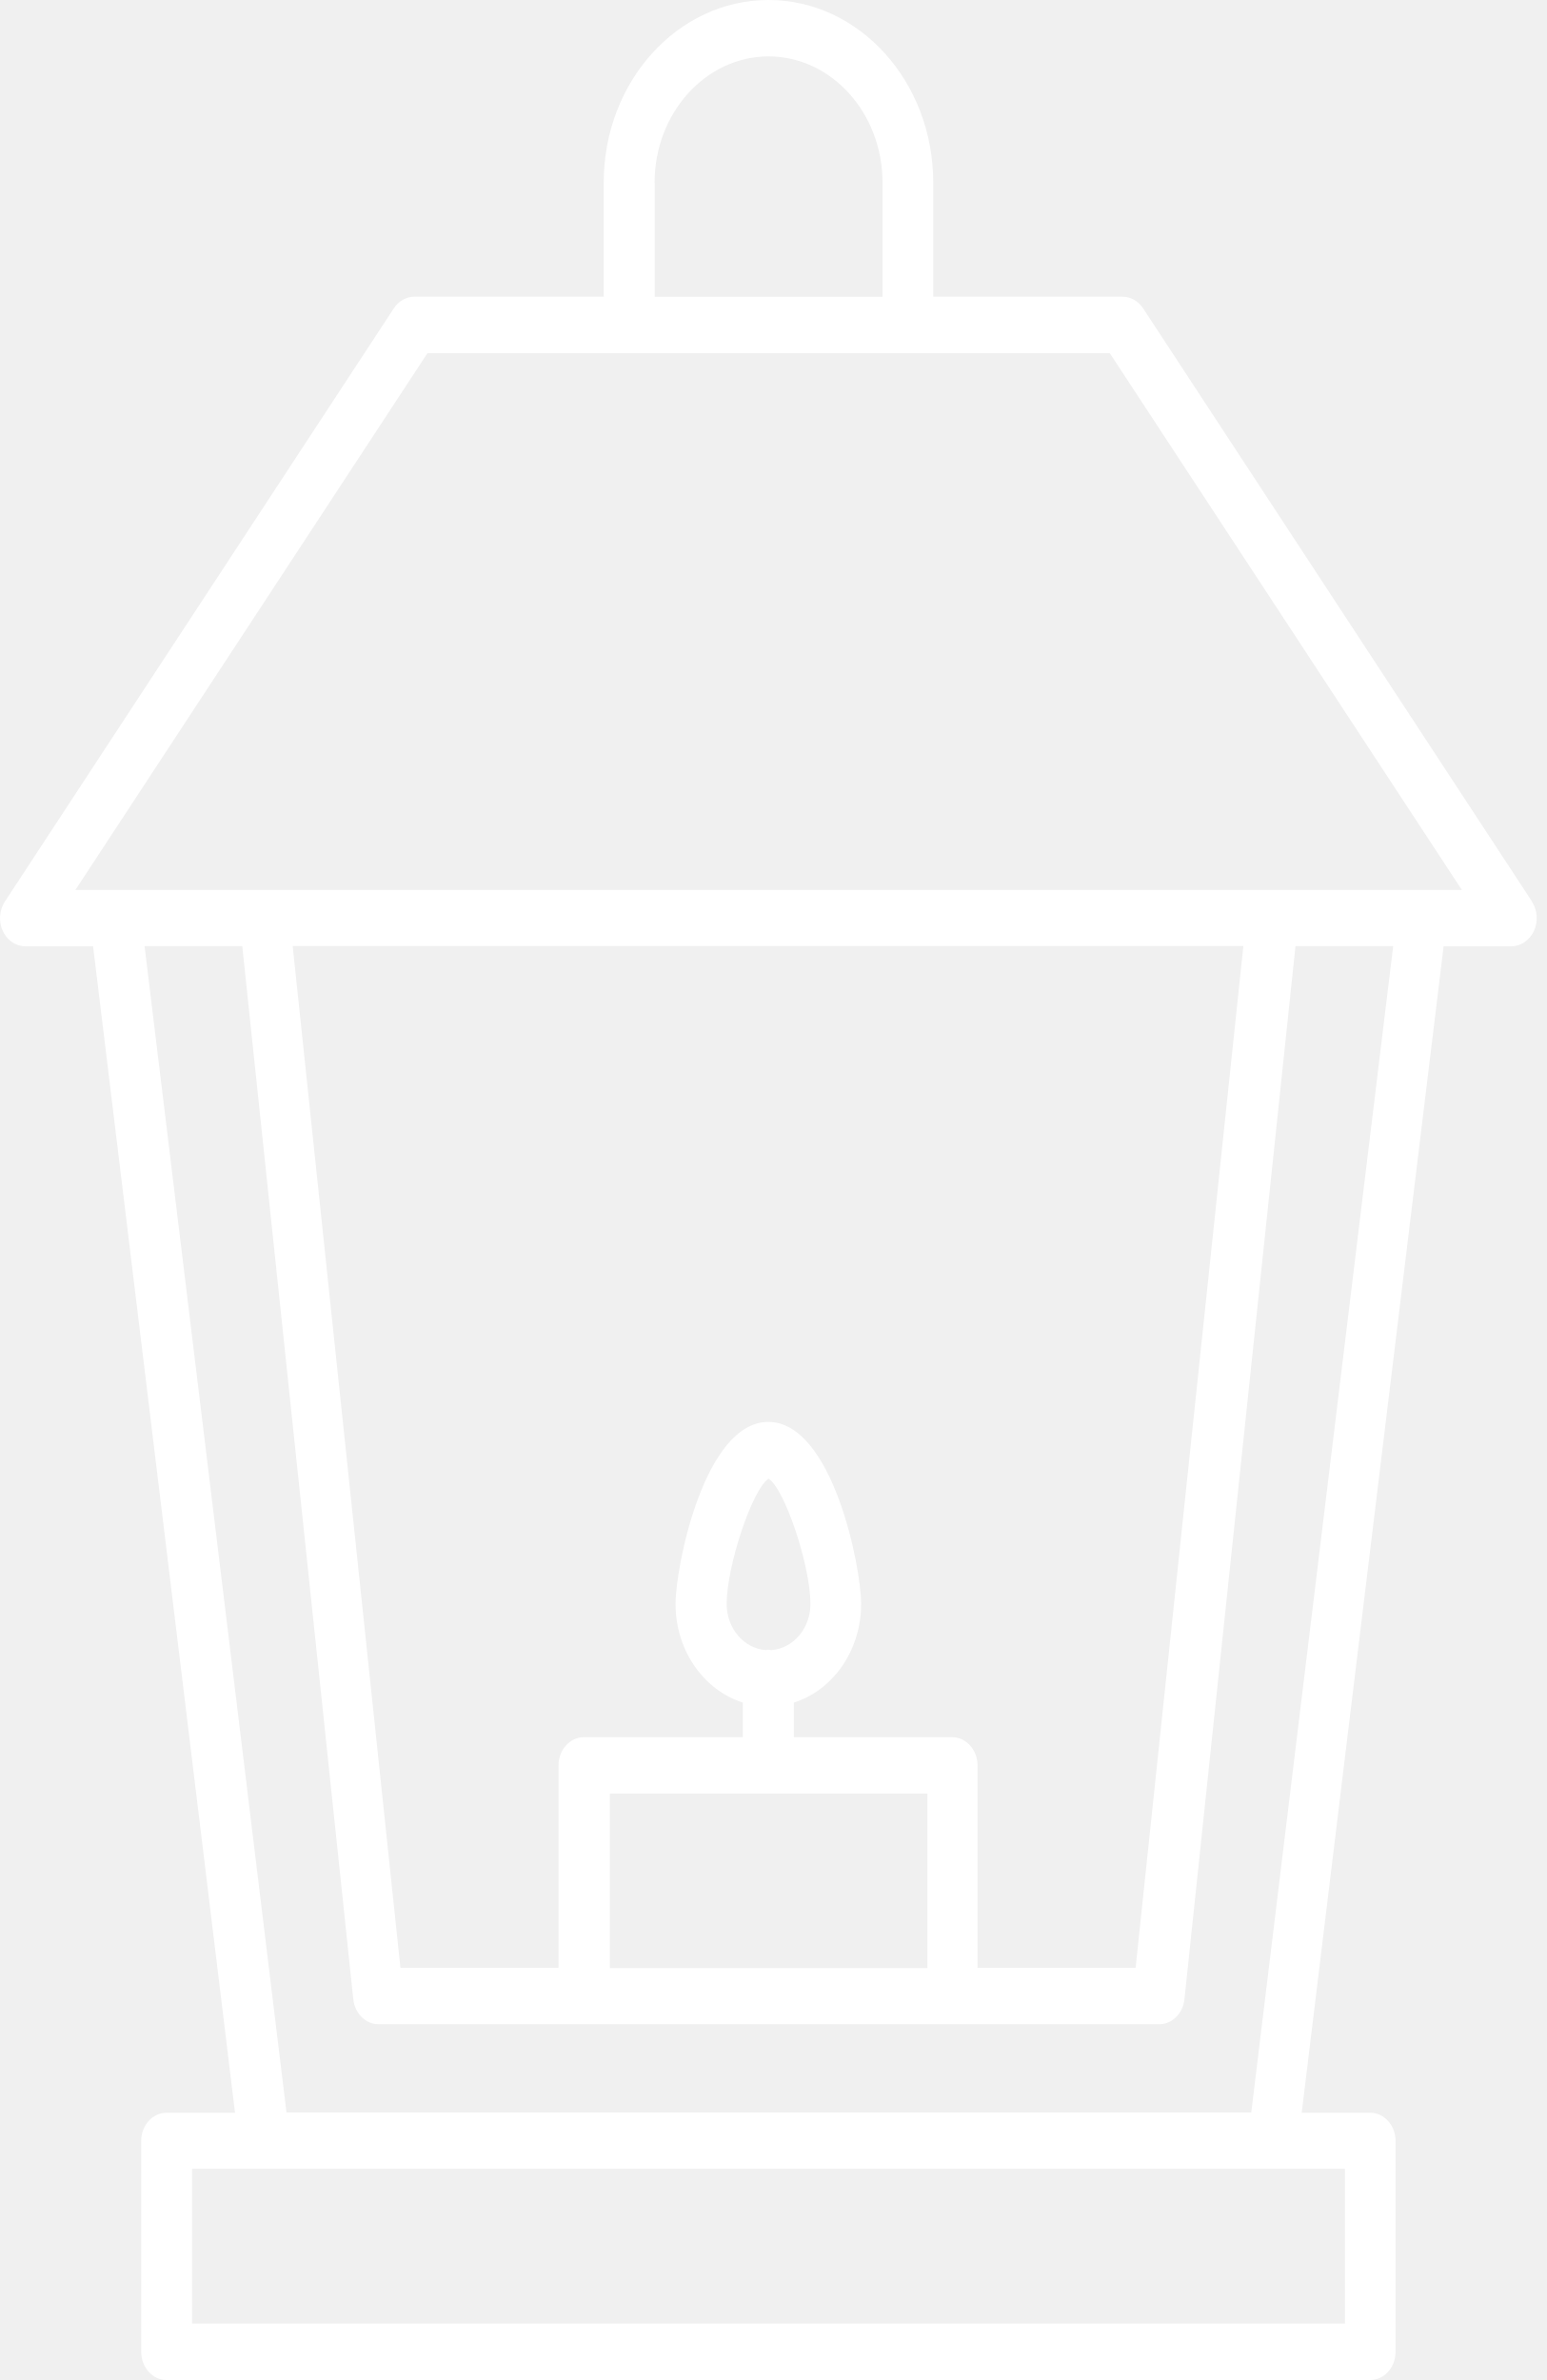
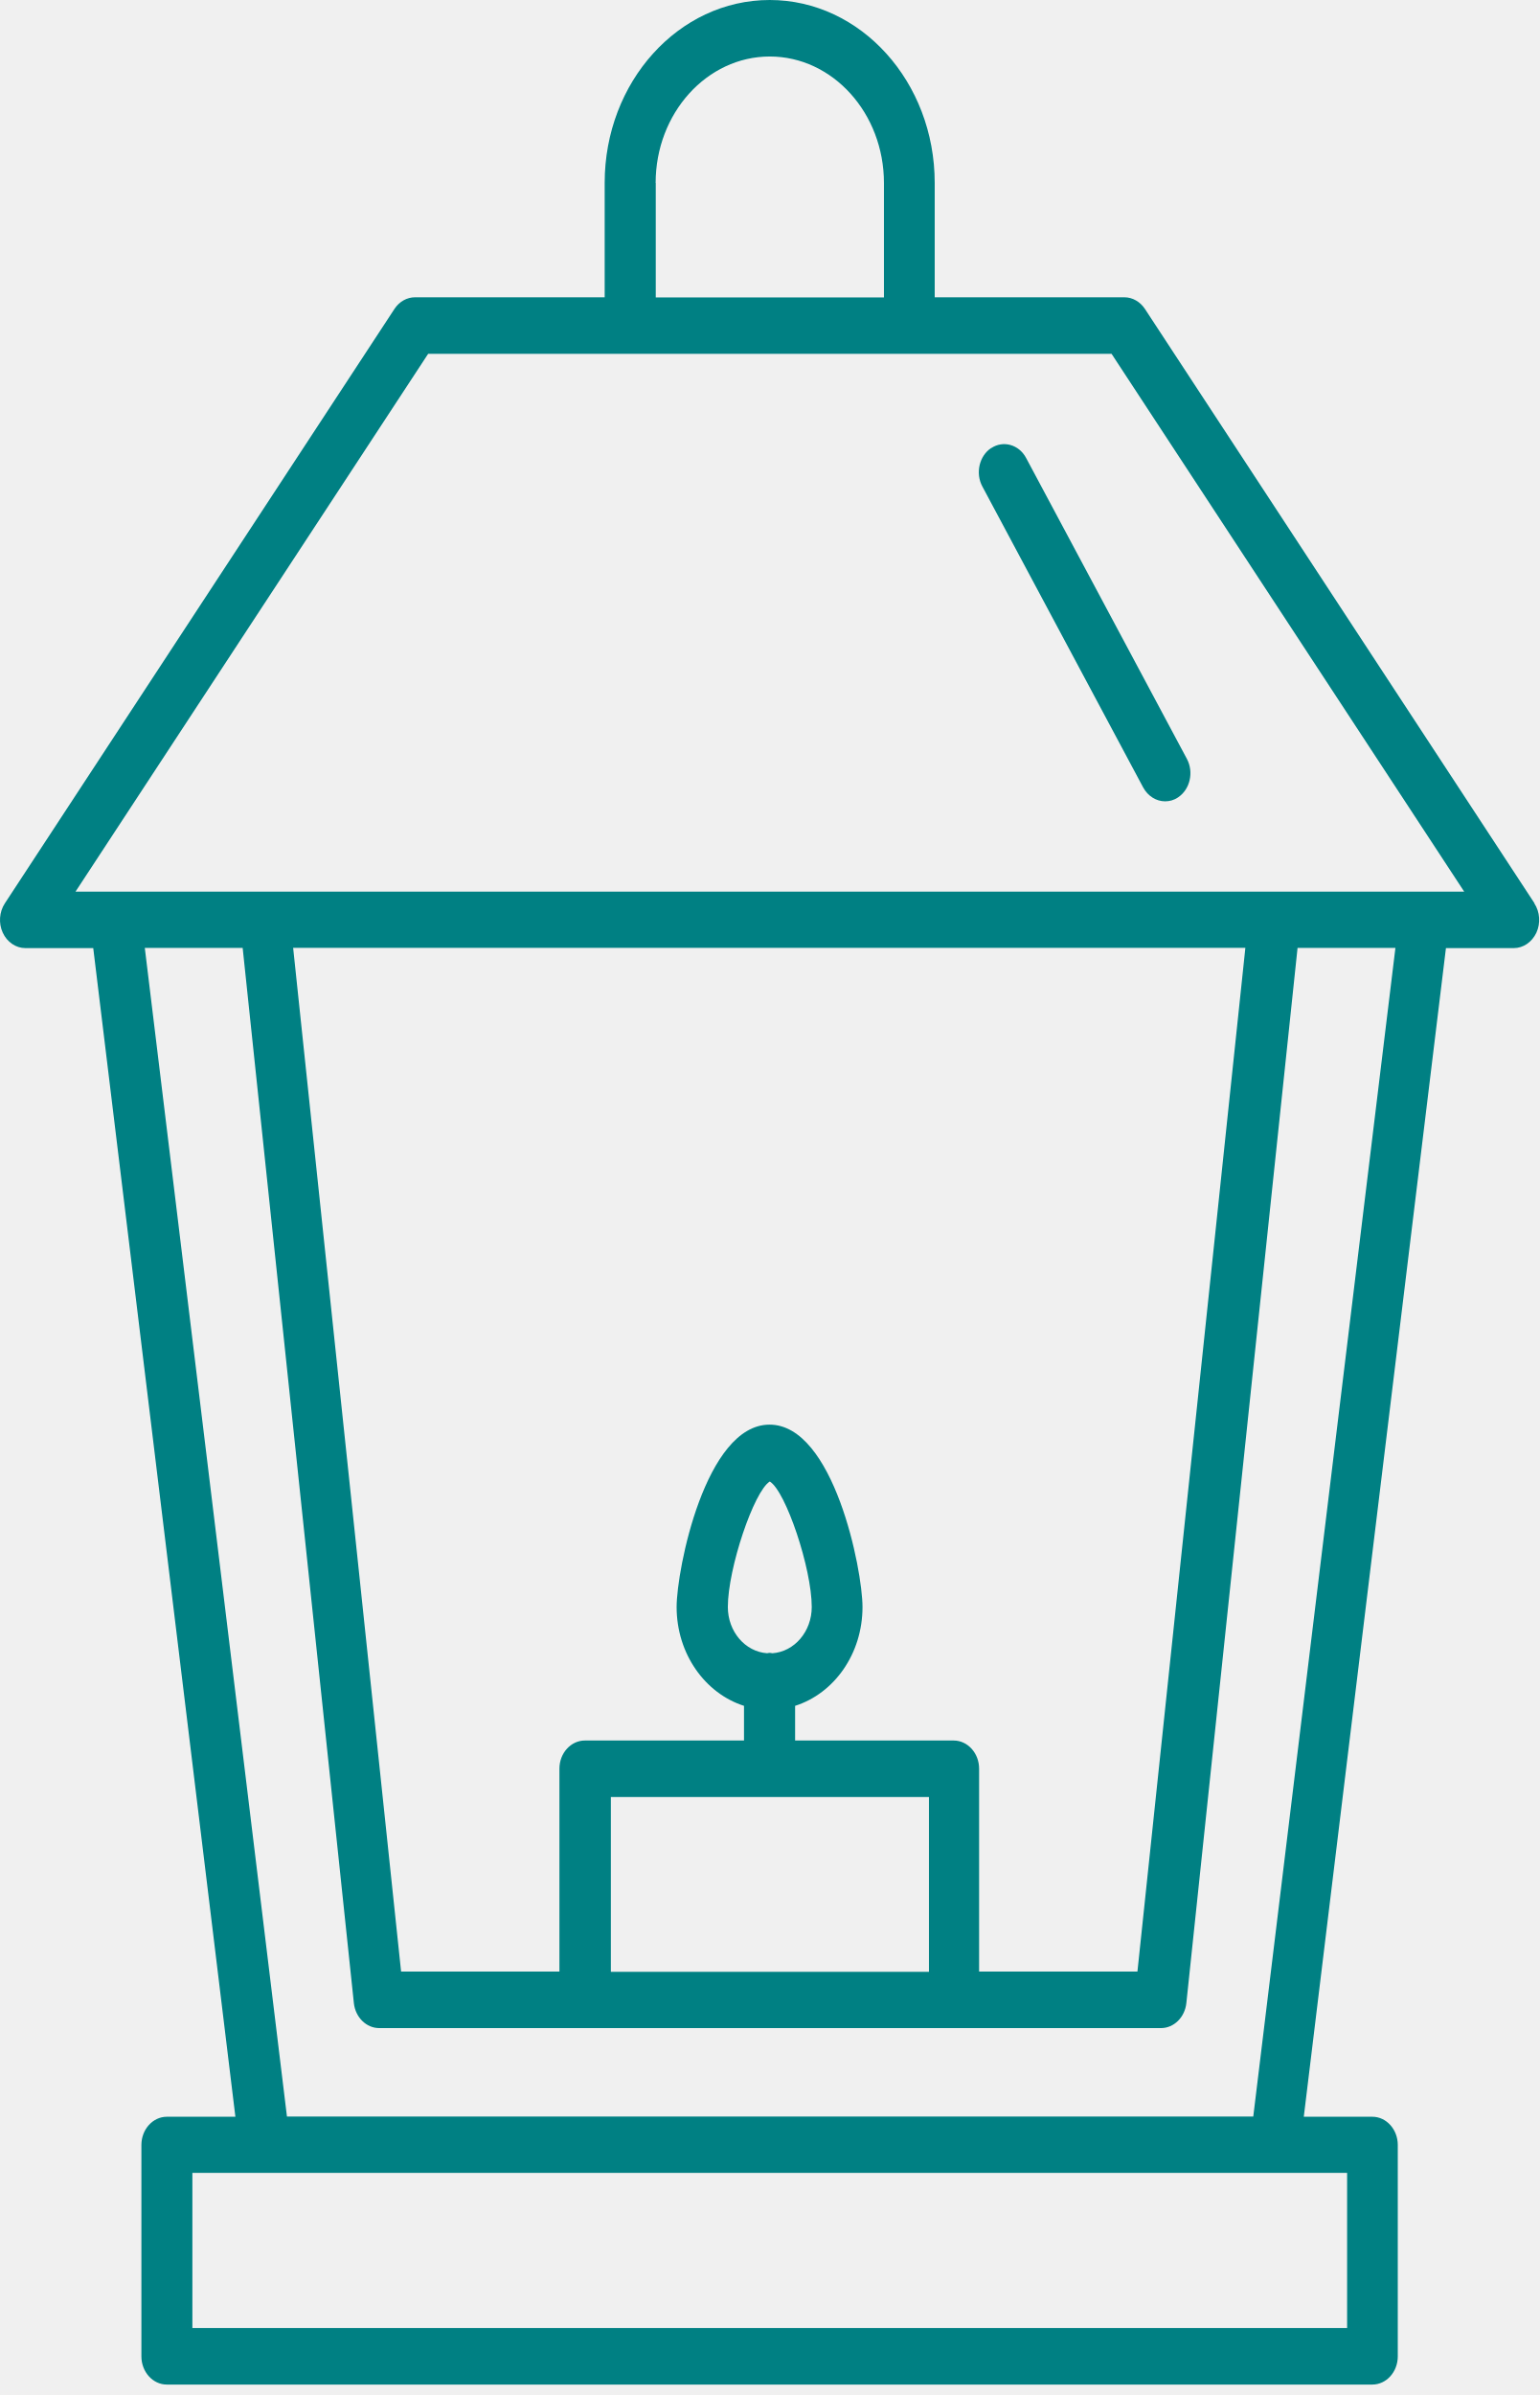
- <svg xmlns="http://www.w3.org/2000/svg" width="52" height="80" viewBox="0 0 52 80" fill="none">
-   <path d="M51.498 30.306L38.425 10.366C38.263 10.122 38.008 9.974 37.732 9.974H31.369V6.135C31.369 2.749 28.887 0 25.831 0C22.775 0 20.293 2.749 20.293 6.135V9.974H13.929C13.658 9.974 13.398 10.118 13.237 10.366L0.163 30.306C-0.025 30.593 -0.053 30.977 0.093 31.291C0.238 31.609 0.533 31.809 0.856 31.809H3.129L7.9 71.016H5.599C5.131 71.016 4.746 71.439 4.746 71.962V79.056C4.746 79.574 5.127 80.001 5.599 80.001H46.055C46.523 80.001 46.909 79.579 46.909 79.056V71.962C46.909 71.443 46.527 71.016 46.055 71.016H43.755L48.525 31.809H50.799C51.121 31.809 51.412 31.608 51.562 31.291C51.707 30.972 51.68 30.593 51.491 30.306H51.498ZM22.003 6.14C22.003 3.8 23.722 1.896 25.834 1.896C27.946 1.896 29.665 3.8 29.665 6.14V9.978H22.007V6.14H22.003ZM45.209 78.102H6.456V72.9H45.209V78.102ZM42.043 71.008H9.63L4.859 31.801H8.143L11.876 67.205C11.927 67.68 12.293 68.041 12.726 68.041H38.964C39.397 68.041 39.762 67.68 39.813 67.205L43.546 31.801H46.83L42.059 71.008H42.043ZM25.925 55.465C25.893 55.465 25.866 55.452 25.834 55.452C25.799 55.452 25.775 55.461 25.744 55.465C25.008 55.413 24.426 54.742 24.426 53.914C24.426 52.62 25.303 50.027 25.834 49.705C26.369 50.027 27.242 52.62 27.242 53.914C27.242 54.737 26.66 55.413 25.925 55.465ZM31.175 60.289V66.154H20.5V60.289H31.175ZM32.025 58.393H26.684V57.23C27.989 56.816 28.945 55.491 28.945 53.914C28.945 52.659 27.978 47.796 25.826 47.796C23.675 47.796 22.707 52.655 22.707 53.914C22.707 55.491 23.667 56.816 24.969 57.23V58.393H19.628C19.16 58.393 18.774 58.816 18.774 59.339V66.145H13.46L9.838 31.8H41.794L38.172 66.145H32.858V59.339C32.858 58.82 32.477 58.393 32.005 58.393H32.025ZM47.792 29.914H2.534L14.369 11.87H37.303L49.138 29.914H47.792Z" fill="white" />
+ <svg xmlns="http://www.w3.org/2000/svg" width="90" height="140" viewBox="0 0 90 140" fill="none">
+   <path d="M89.727 52.803L66.949 18.062C66.668 17.636 66.222 17.378 65.743 17.378H54.655V10.69C54.655 4.791 50.331 0 45.006 0C39.681 0 35.357 4.791 35.357 10.69V17.378H24.269C23.796 17.378 23.344 17.629 23.063 18.062L0.285 52.803C-0.044 53.304 -0.092 53.972 0.161 54.519C0.415 55.073 0.929 55.422 1.491 55.422H5.452L13.764 123.735H9.755C8.94 123.735 8.268 124.472 8.268 125.383V137.743C8.268 138.646 8.933 139.39 9.755 139.39H80.245C81.06 139.39 81.732 138.654 81.732 137.743V125.383C81.732 124.479 81.067 123.735 80.245 123.735H76.236L84.548 55.422H88.509C89.071 55.422 89.578 55.073 89.838 54.519C90.092 53.965 90.044 53.304 89.715 52.803H89.727ZM38.337 10.697C38.337 6.62 41.332 3.303 45.012 3.303C48.692 3.303 51.687 6.62 51.687 10.697V17.386H38.344V10.697H38.337ZM78.769 136.082H11.249V127.017H78.769V136.082ZM73.253 123.722H16.779L8.467 55.409H14.189L20.692 117.094C20.781 117.922 21.419 118.552 22.172 118.552H67.888C68.642 118.552 69.28 117.922 69.369 117.094L75.872 55.409H81.594L73.282 123.722H73.253ZM45.17 96.64C45.115 96.64 45.067 96.617 45.012 96.617C44.95 96.617 44.909 96.632 44.854 96.64C43.573 96.549 42.559 95.379 42.559 93.937C42.559 91.682 44.087 87.165 45.012 86.603C45.944 87.165 47.465 91.682 47.465 93.937C47.465 95.372 46.451 96.549 45.17 96.64ZM54.318 105.044V115.263H35.719V105.044H54.318ZM55.798 101.742H46.492V99.715C48.767 98.993 50.433 96.685 50.433 93.937C50.433 91.75 48.747 83.277 44.998 83.277C41.25 83.277 39.564 91.743 39.564 93.937C39.564 96.685 41.236 98.993 43.504 99.715V101.742H34.198C33.383 101.742 32.711 102.478 32.711 103.389V115.248H23.453L17.141 55.407H72.82L66.509 115.248H57.251V103.389C57.251 102.486 56.586 101.742 55.763 101.742H55.798ZM83.271 52.12H4.416L25.036 20.681H64.995L85.615 52.12H83.271Z" fill="#008083" />
+   <path d="M57.963 26.184C57.257 26.647 57.024 27.664 57.442 28.439L66.844 46.03C67.125 46.546 67.619 46.842 68.126 46.842C68.386 46.842 68.647 46.774 68.879 46.614C69.585 46.151 69.818 45.134 69.4 44.359L59.998 26.768C59.58 25.986 58.662 25.728 57.963 26.192L57.963 26.184Z" fill="#008083" />
</svg>
